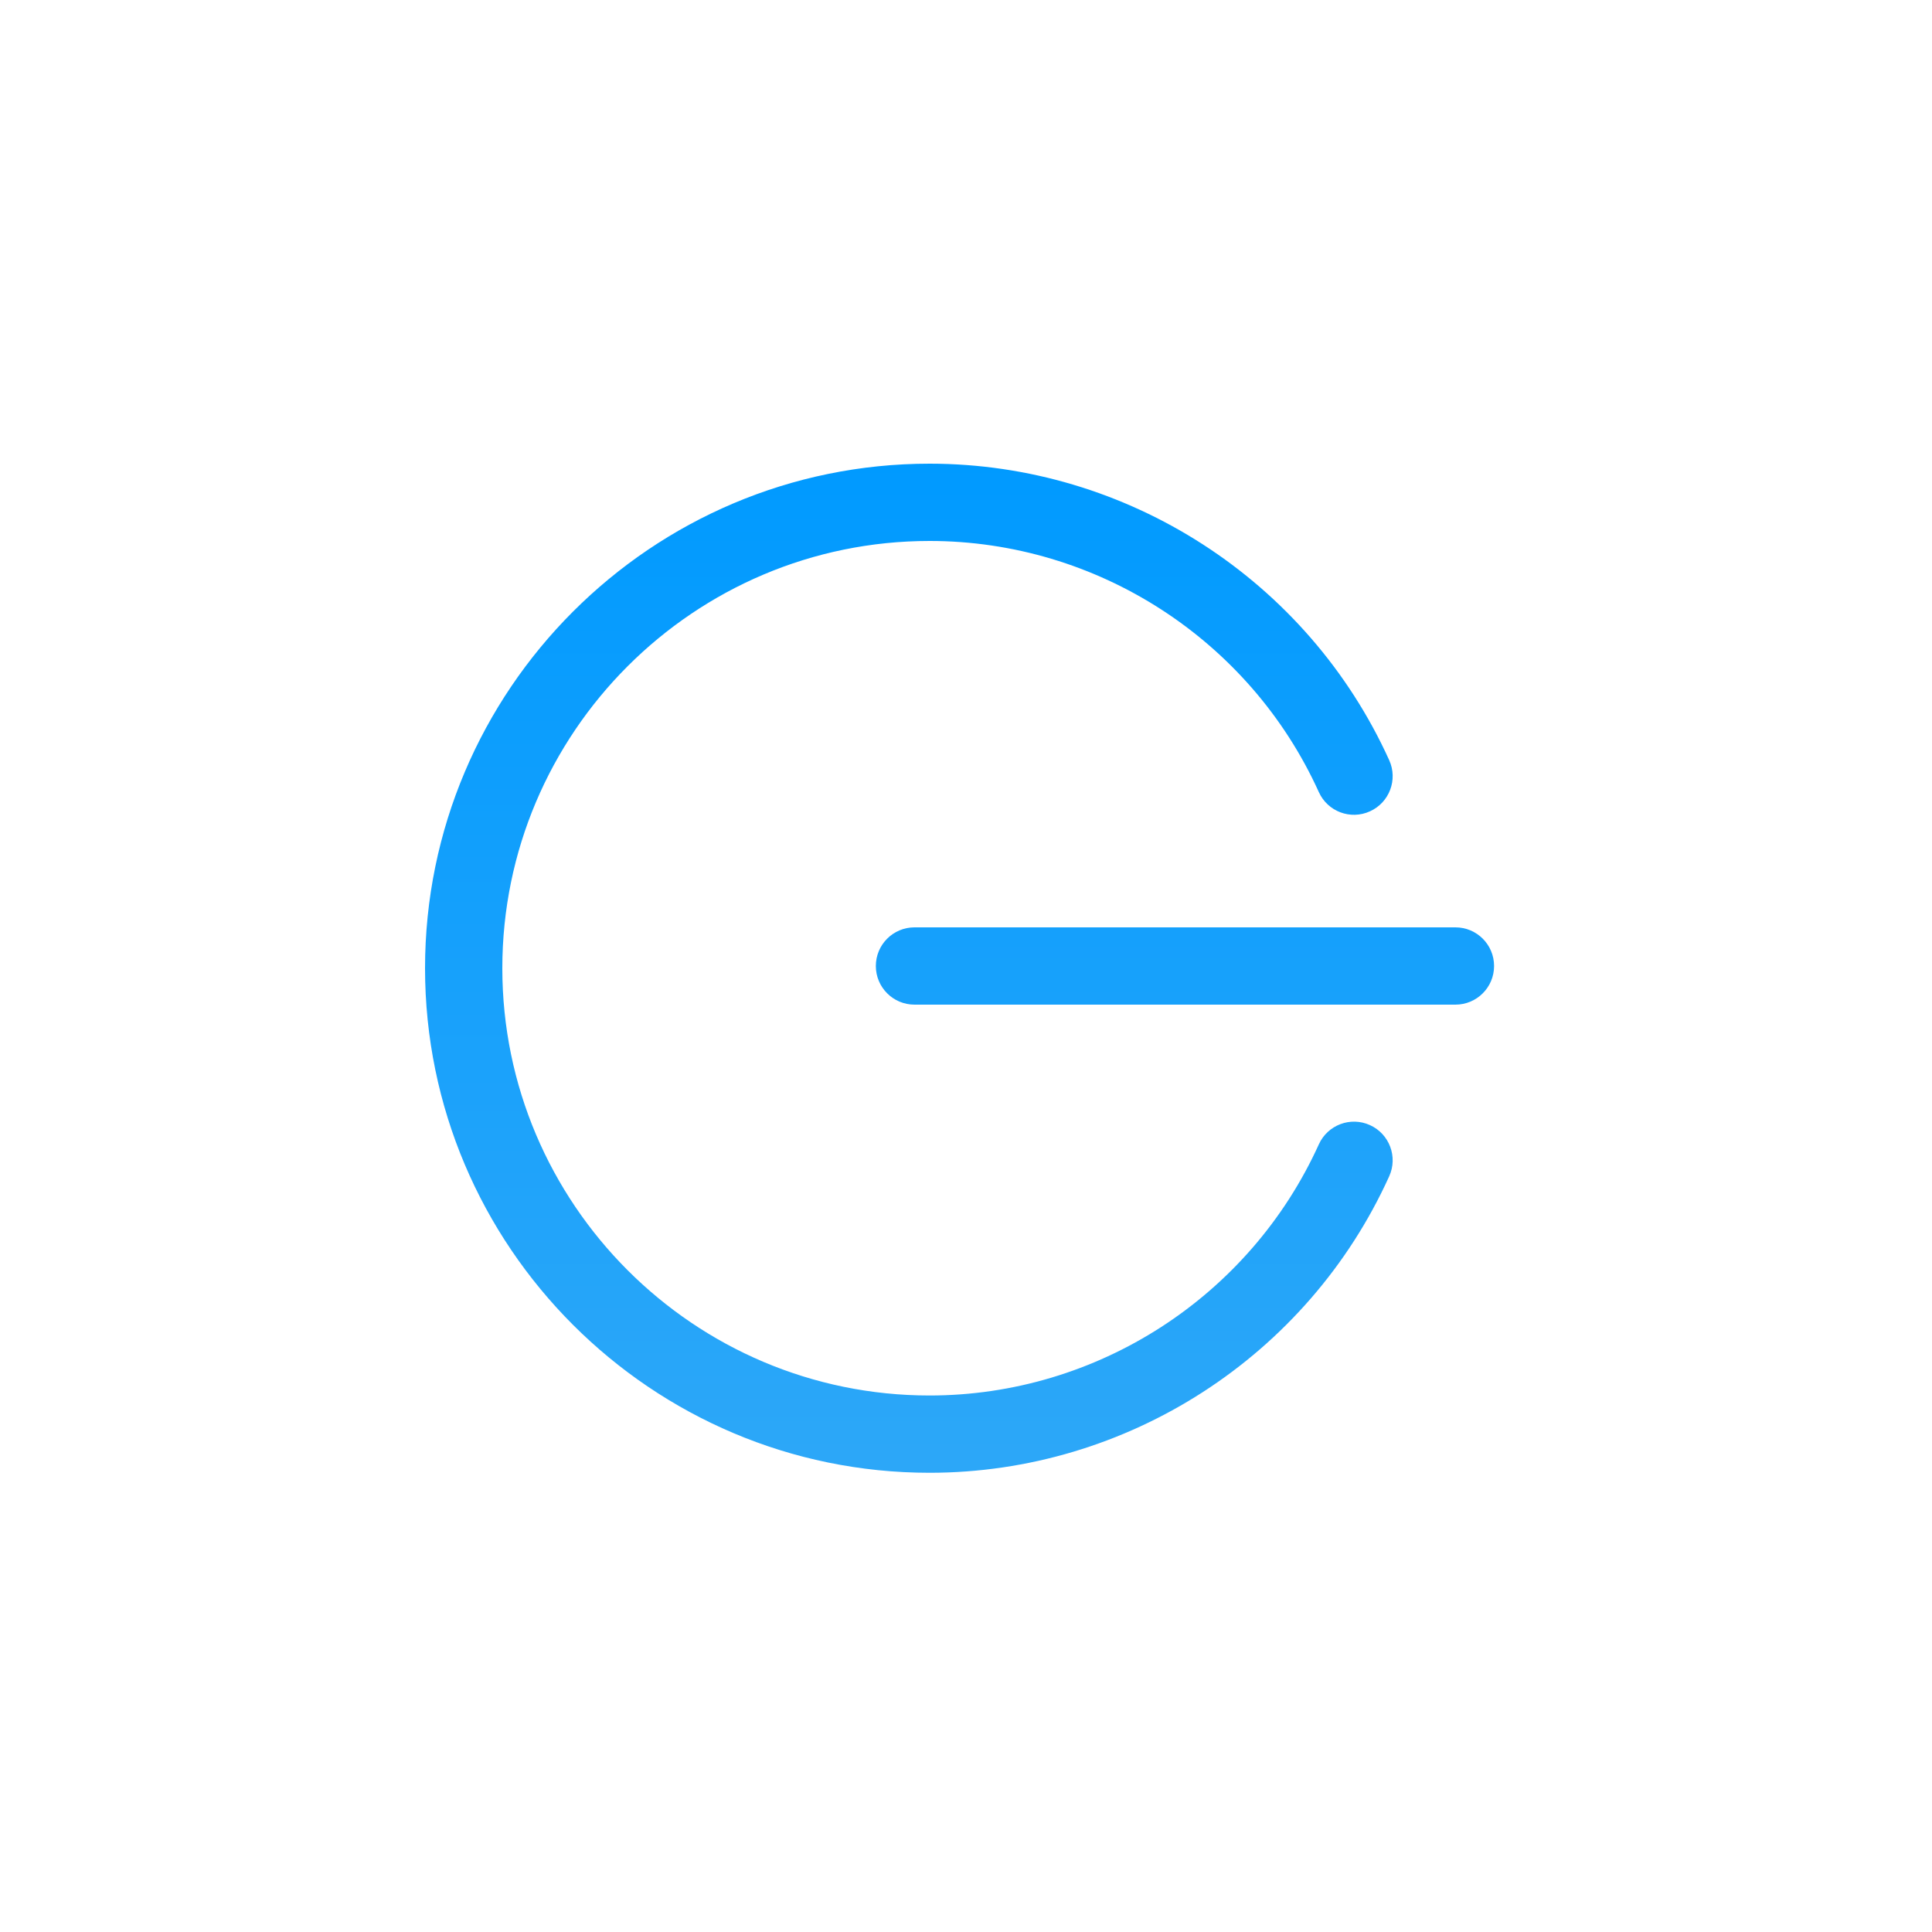
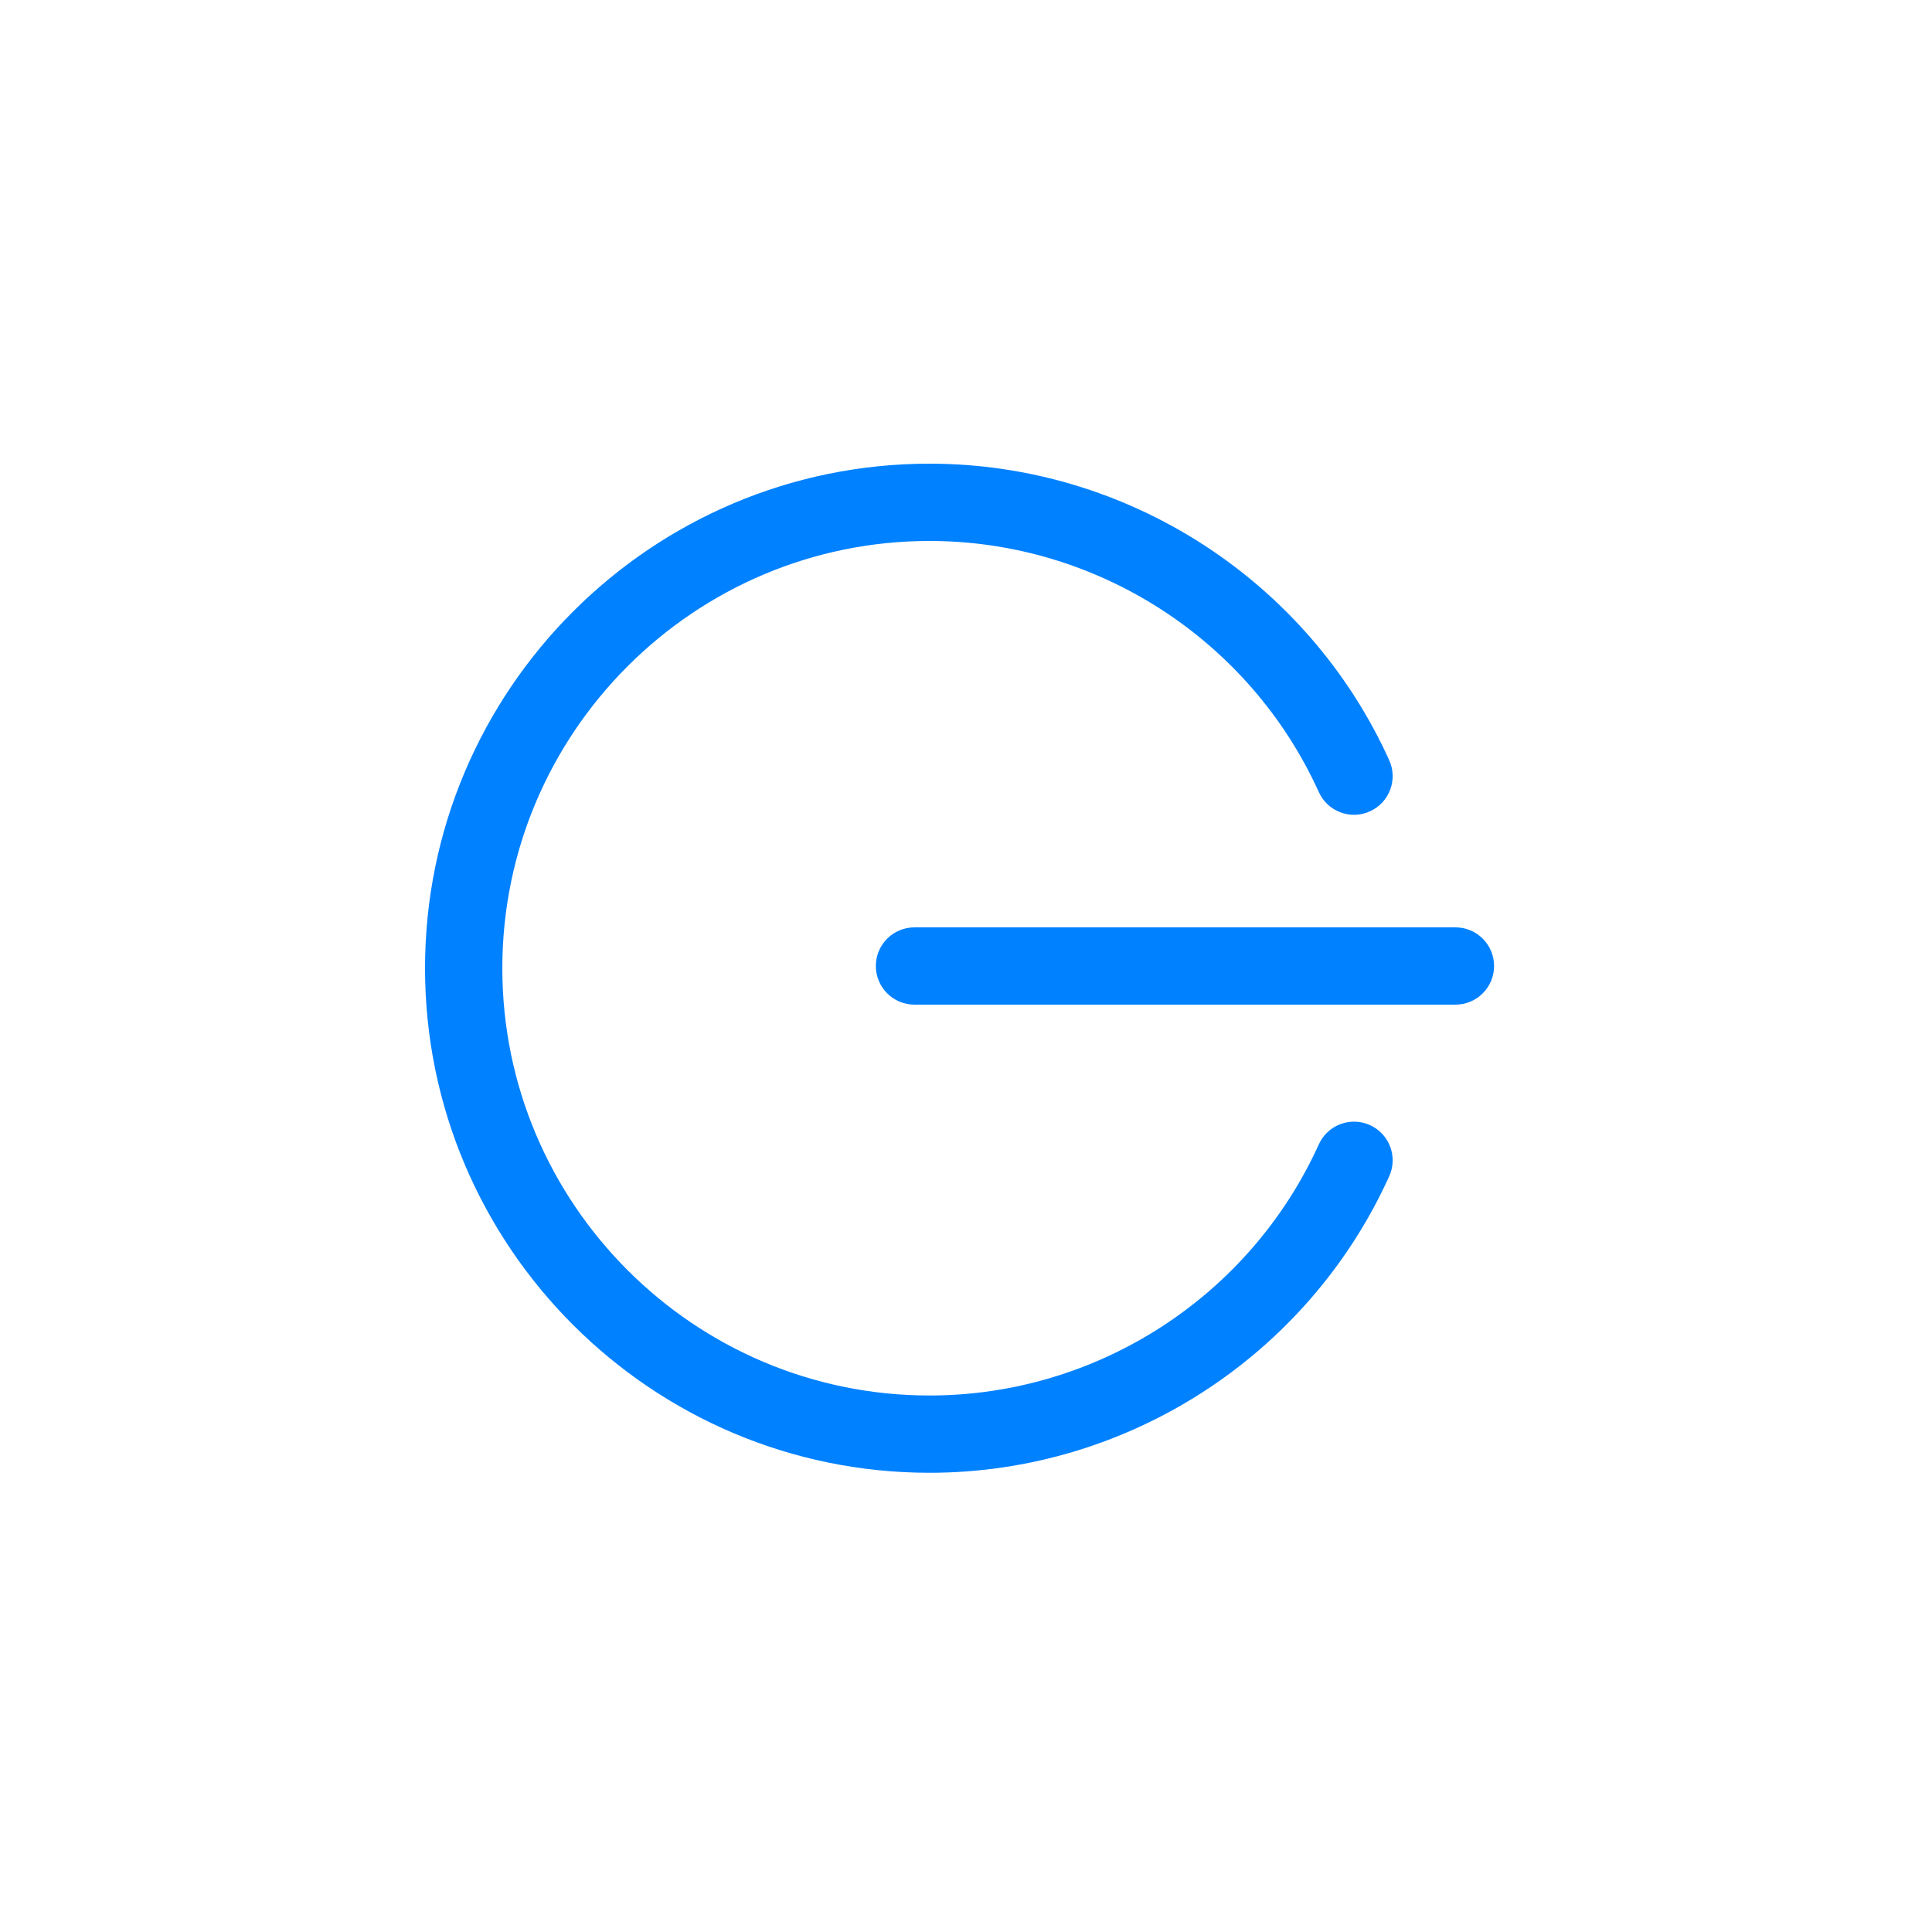
- <svg xmlns="http://www.w3.org/2000/svg" width="75px" height="75px" viewBox="0 0 75 75" version="1.1">
-   <defs>
-     <linearGradient x1="50%" y1="0%" x2="50%" y2="100%" id="linearGradient-1">
-       <stop stop-color="#009AFF" offset="0%" />
-       <stop stop-color="#2CA7F8" offset="98.071%" />
-     </linearGradient>
-   </defs>
-   <g id="Page-1" stroke="none" stroke-width="1" fill="none" fill-rule="evenodd">
-     <g id="logout_press" fill="url(#linearGradient-1)">
-       <path d="M53.182,43.677 C53.937,44.019 54.271,44.908 53.929,45.663 C50.76,52.654 43.756,57.173 36.086,57.173 C25.286,57.173 16.5,48.387 16.5,37.586 C16.5,26.786 25.286,18 36.086,18 C43.756,18 50.76,22.519 53.929,29.51 C54.271,30.265 53.937,31.154 53.182,31.495 C52.427,31.84 51.538,31.504 51.197,30.749 C48.512,24.827 42.581,21 36.086,21 C26.941,21 19.5,28.441 19.5,37.586 C19.5,46.733 26.941,54.173 36.086,54.173 C42.581,54.173 48.512,50.346 51.197,44.424 C51.538,43.67 52.426,43.334 53.182,43.677 Z M56.5,36 C57.329,36 58,36.671 58,37.5 C58,38.328 57.329,39 56.5,39 L35.5,39 C34.672,39 34,38.328 34,37.5 C34,36.671 34.672,36 35.5,36 L56.5,36 Z" id="Fill-2" />
-     </g>
-   </g>
+ <svg xmlns="http://www.w3.org/2000/svg" width="75" height="75" viewBox="0 0 75 75">
+   <path fill="#0081FF" fill-rule="evenodd" d="M36.086,18 C43.756,18 50.76,22.519 53.929,29.51 C54.271,30.265 53.937,31.154 53.182,31.495 C52.427,31.84 51.538,31.504 51.197,30.749 C48.512,24.827 42.581,21 36.086,21 C26.941,21 19.5,28.441 19.5,37.586 C19.5,46.733 26.941,54.173 36.086,54.173 C42.581,54.173 48.512,50.346 51.197,44.424 C51.538,43.67 52.426,43.334 53.182,43.677 C53.937,44.019 54.271,44.908 53.929,45.663 C50.76,52.654 43.756,57.173 36.086,57.173 C25.286,57.173 16.5,48.387 16.5,37.586 C16.5,26.786 25.286,18 36.086,18 Z M56.5,36 C57.329,36 58,36.671 58,37.5 C58,38.328 57.329,39 56.5,39 L56.5,39 L35.5,39 C34.672,39 34,38.328 34,37.5 C34,36.671 34.672,36 35.5,36 L35.5,36 Z" />
</svg>
